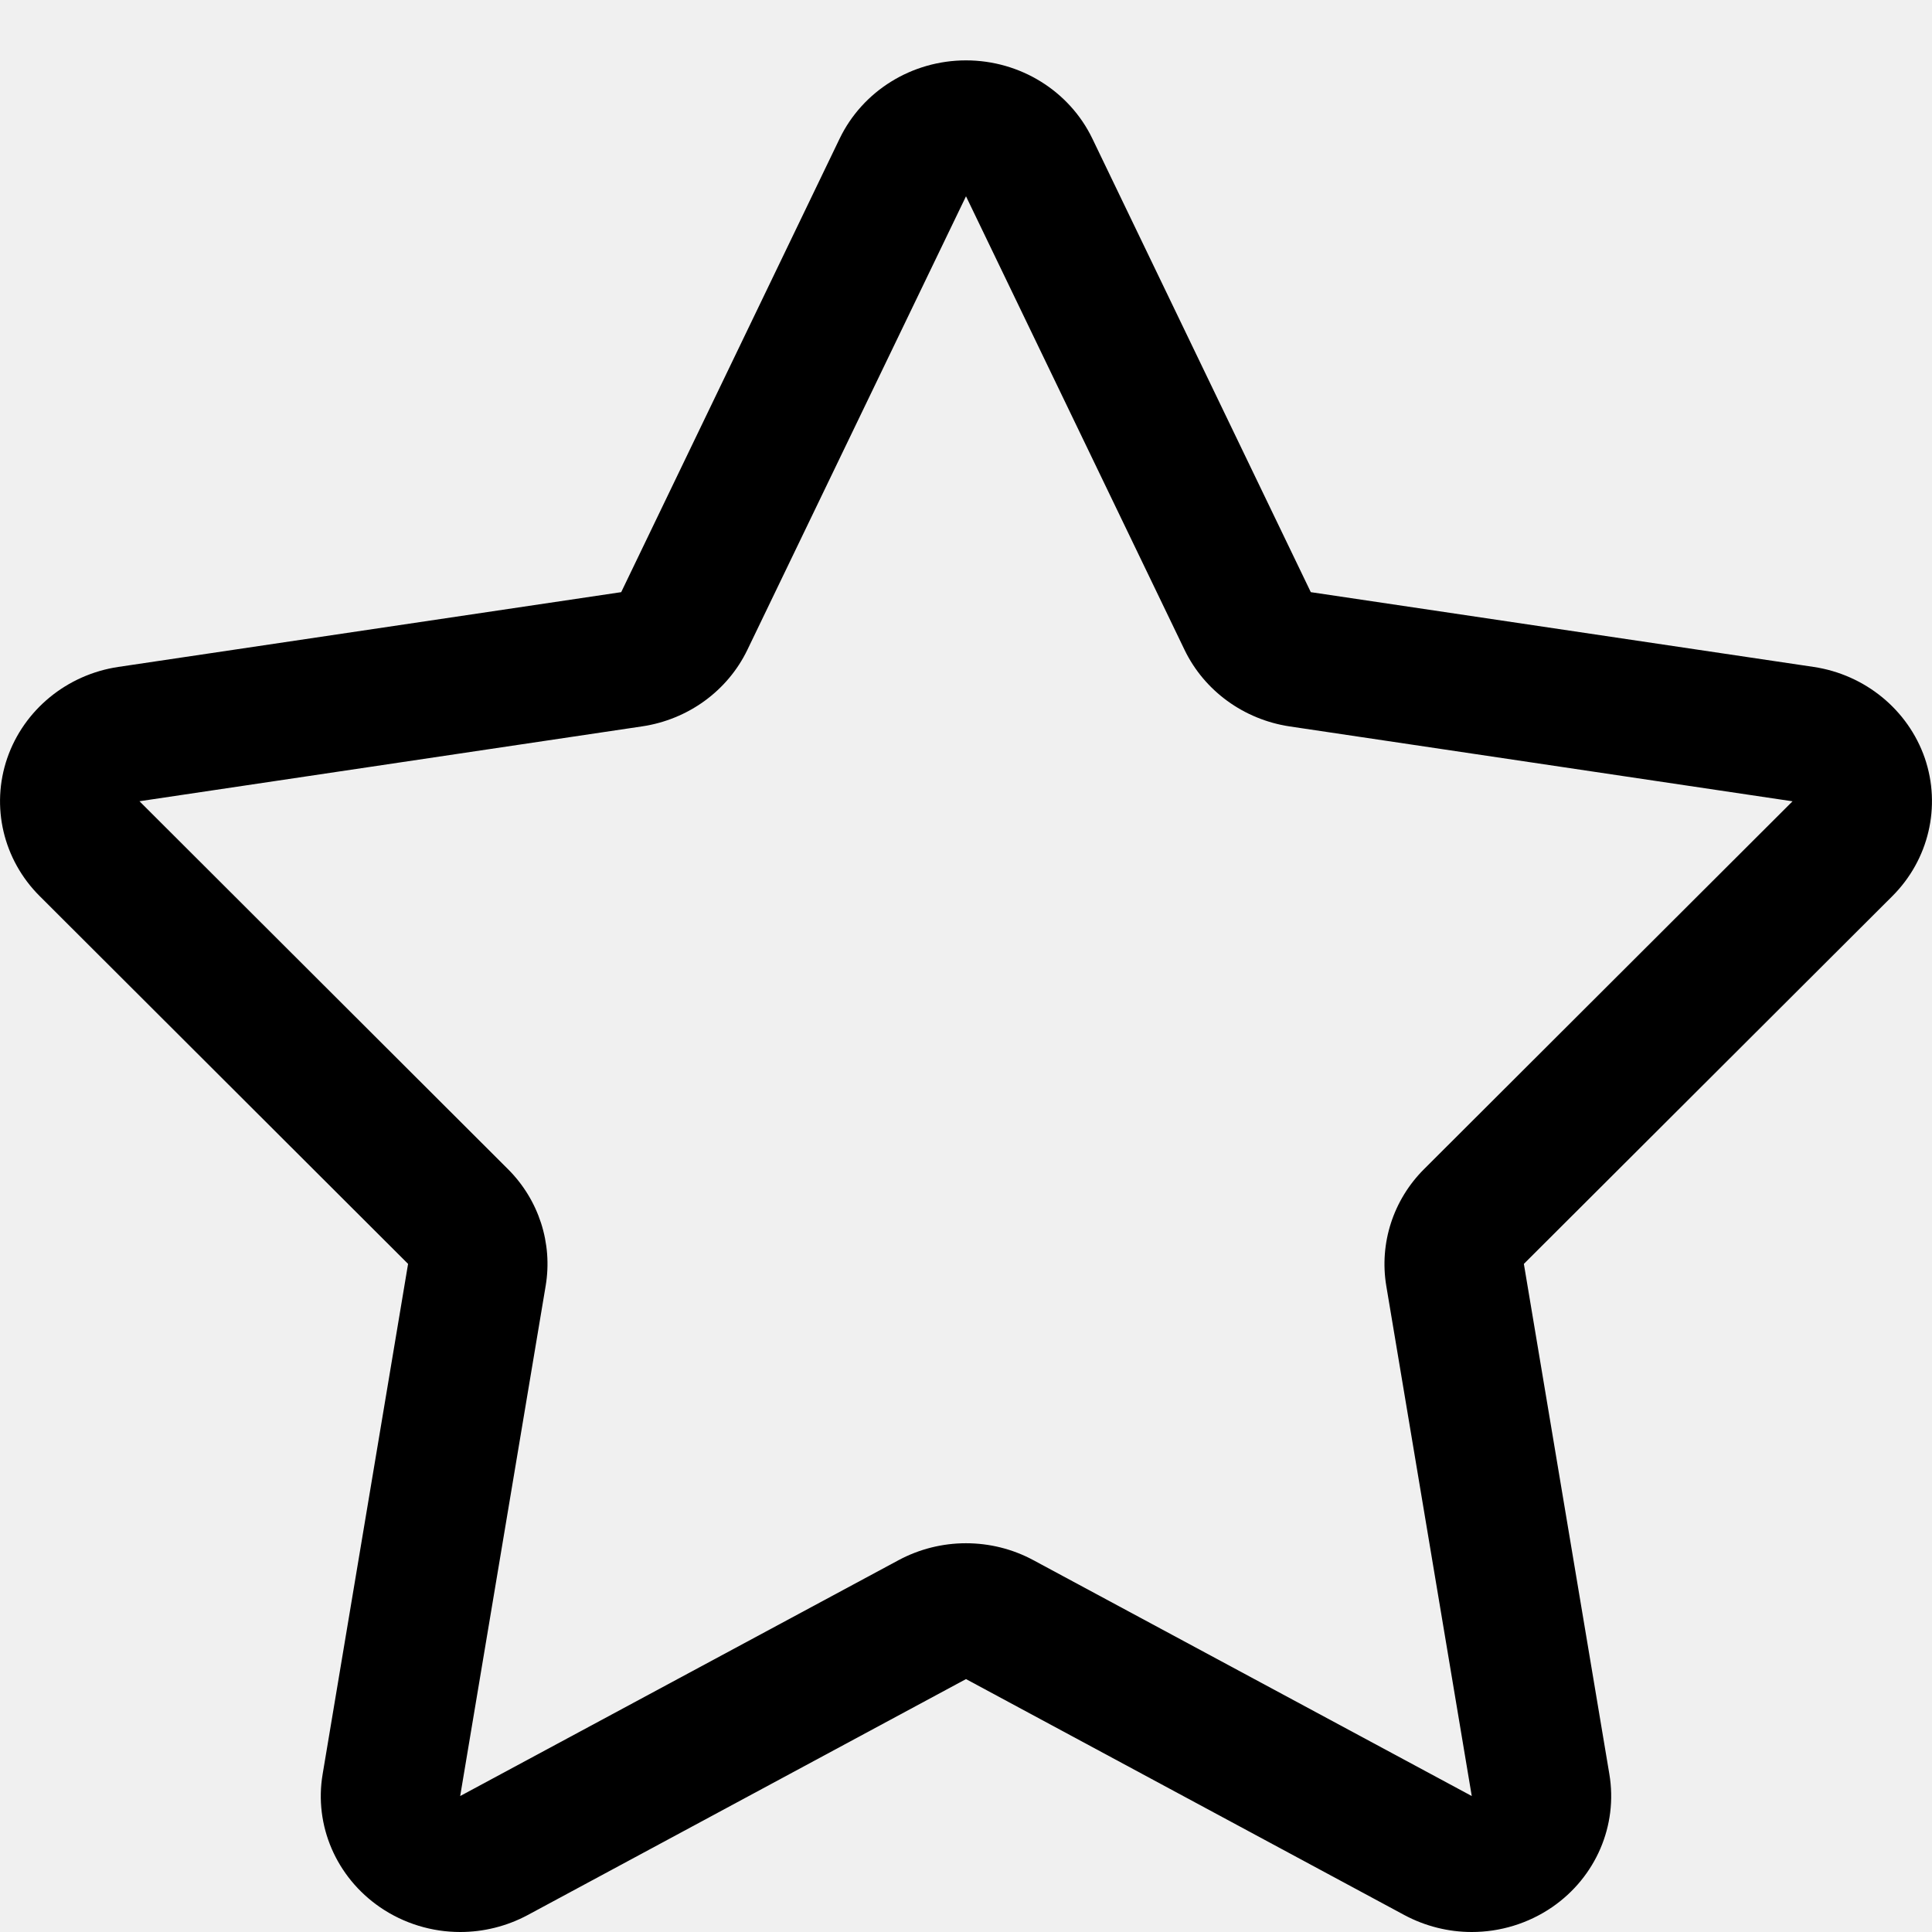
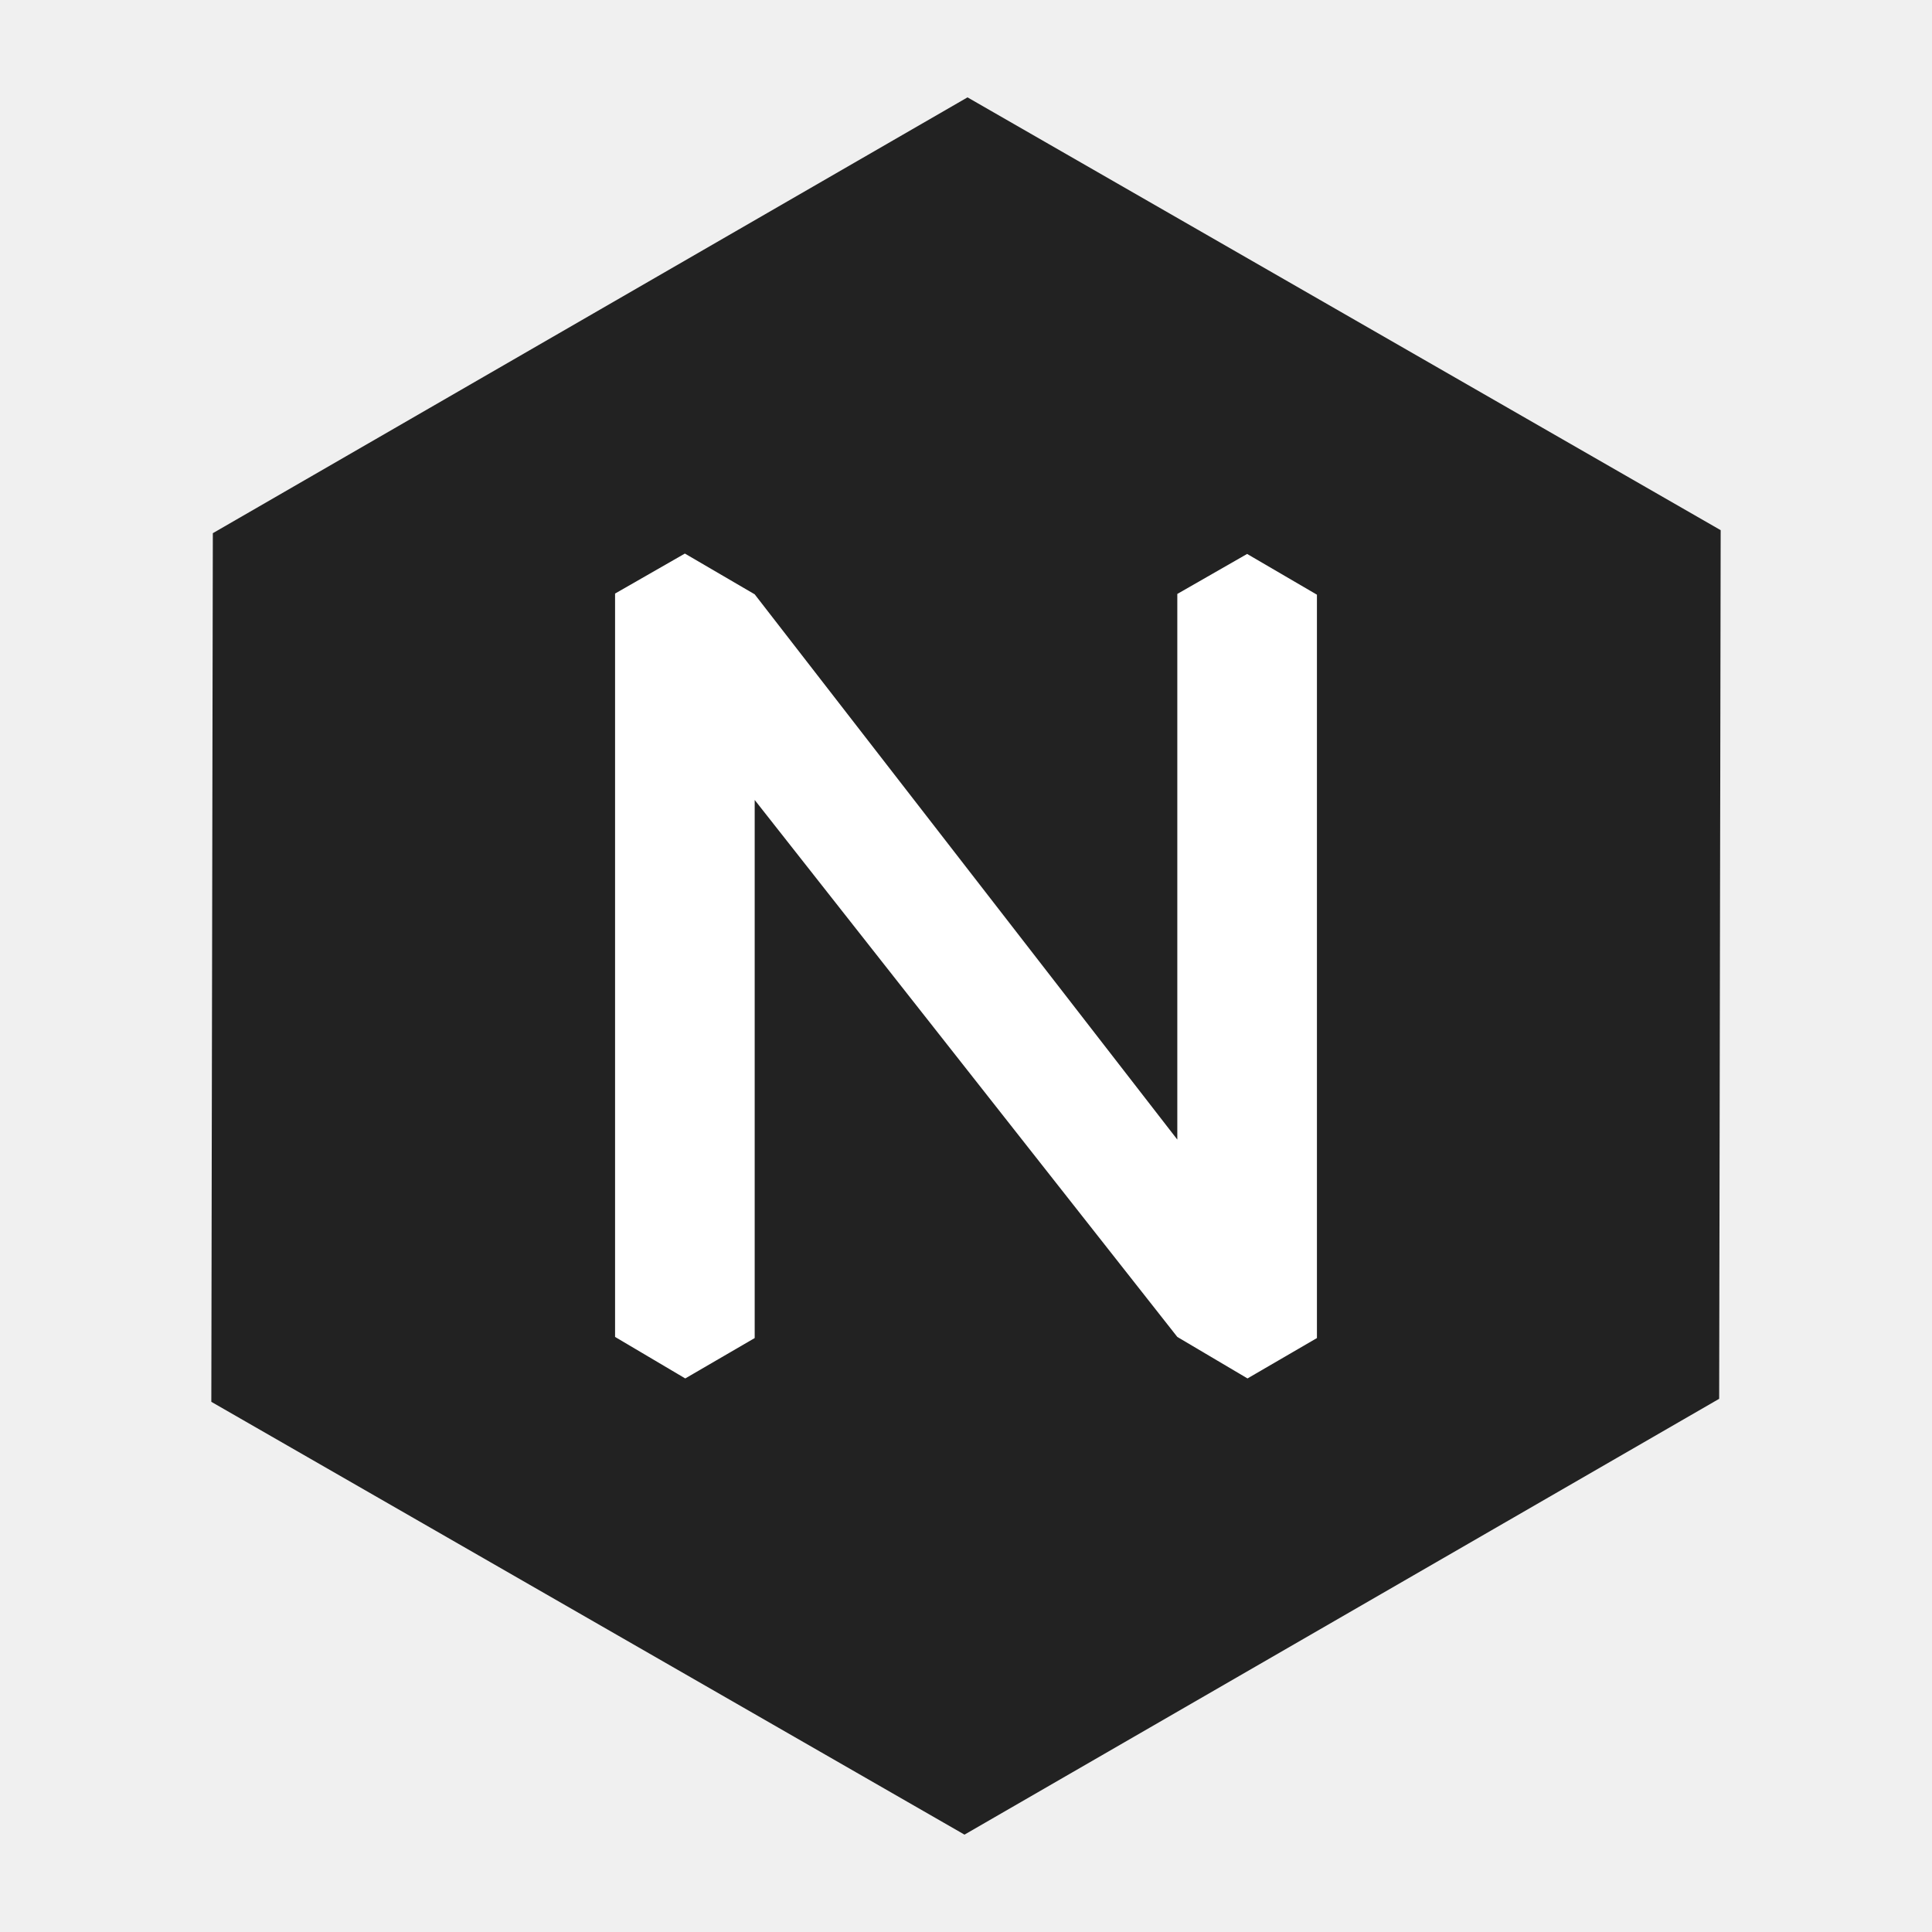
- <svg xmlns="http://www.w3.org/2000/svg" version="1.1" width="512" height="512" viewBox="0 0 512 512">
-   <g>
- </g>
-   <path d="M510.096 200.912c-4.432-12.784-15.808-22.144-29.504-24.176l-133.216-19.808-57.904-120.224c-6.096-12.624-19.136-20.704-33.472-20.704s-27.376 8.080-33.472 20.704l-57.904 120.224-133.232 19.808c-13.68 2.032-25.056 11.392-29.472 24.176-4.4 12.816-1.072 26.928 8.592 36.56l97.632 97.472-22.64 135.216c-2.304 13.616 3.6 27.28 15.168 35.248 6.352 4.368 13.824 6.592 21.296 6.592 6.144 0 12.304-1.504 17.888-4.496l116.144-62.528 116.16 62.528c5.584 2.992 11.744 4.496 17.872 4.496 7.472 0 14.944-2.224 21.312-6.592 11.568-7.968 17.44-21.632 15.152-35.248l-22.656-135.216 97.664-97.472c9.648-9.648 12.96-23.76 8.592-36.56zM377.408 309.808c-8.192 8.16-11.904 19.664-10.032 30.944l22.656 135.216-116.16-62.496c-5.568-3.008-11.712-4.496-17.888-4.496-6.144 0-12.304 1.504-17.872 4.496l-116.16 62.496 22.656-135.216c1.888-11.28-1.824-22.784-10.016-30.944l-97.632-97.472 133.216-19.84c12.176-1.808 22.656-9.424 27.888-20.288l57.936-120.192 57.92 120.208c5.248 10.864 15.712 18.464 27.872 20.288l133.248 19.84-97.632 97.456z" fill="#000000" />
+ <svg xmlns="http://www.w3.org/2000/svg" id="NexT" width="512" height="512" x="0" y="0" enable-background="new 0 0 512 512" version="1.1" viewBox="0 0 512 512" xml:space="preserve">
+   <path style="fill:#fff;fill-opacity:1" d="M 256.4,25.8 56.4,141.3 56,371.5 255.6,486.2 455.6,370.7 456,140.5 Z" />
+   <path style="fill:#222;fill-opacity:1" id="path3384" d="M 256.4,25.8 56.4,141.3 56,371.5 255.6,486.2 455.6,370.7 456,140.5 Z m 92.6,328.8 -18.4,10.7 -18.6,-11 0,0 -112,-142.3 0,142.6 -18.4,10.7 -18.6,-11 0,-197 18.5,-10.6 18.5,10.8 0,0 112,144.5 0,-144.6 18.5,-10.6 18.5,10.8 z" />
</svg>
